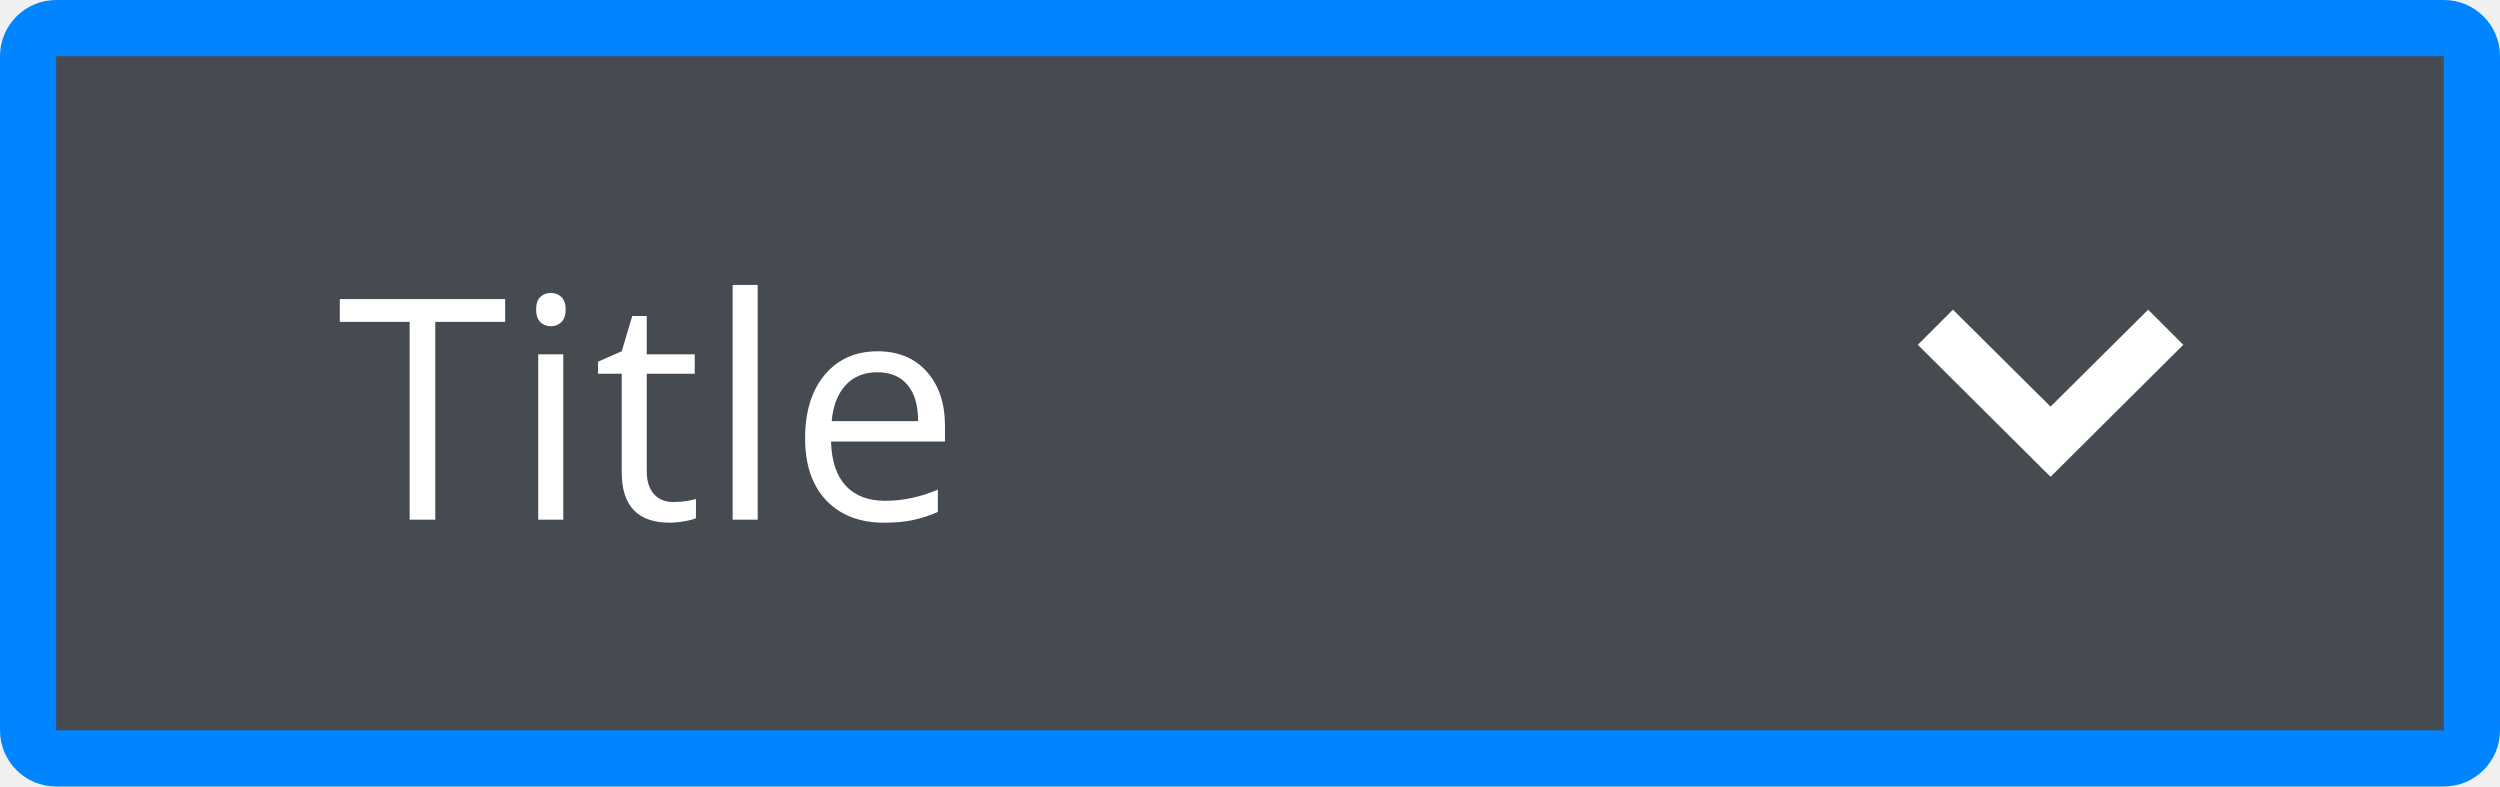
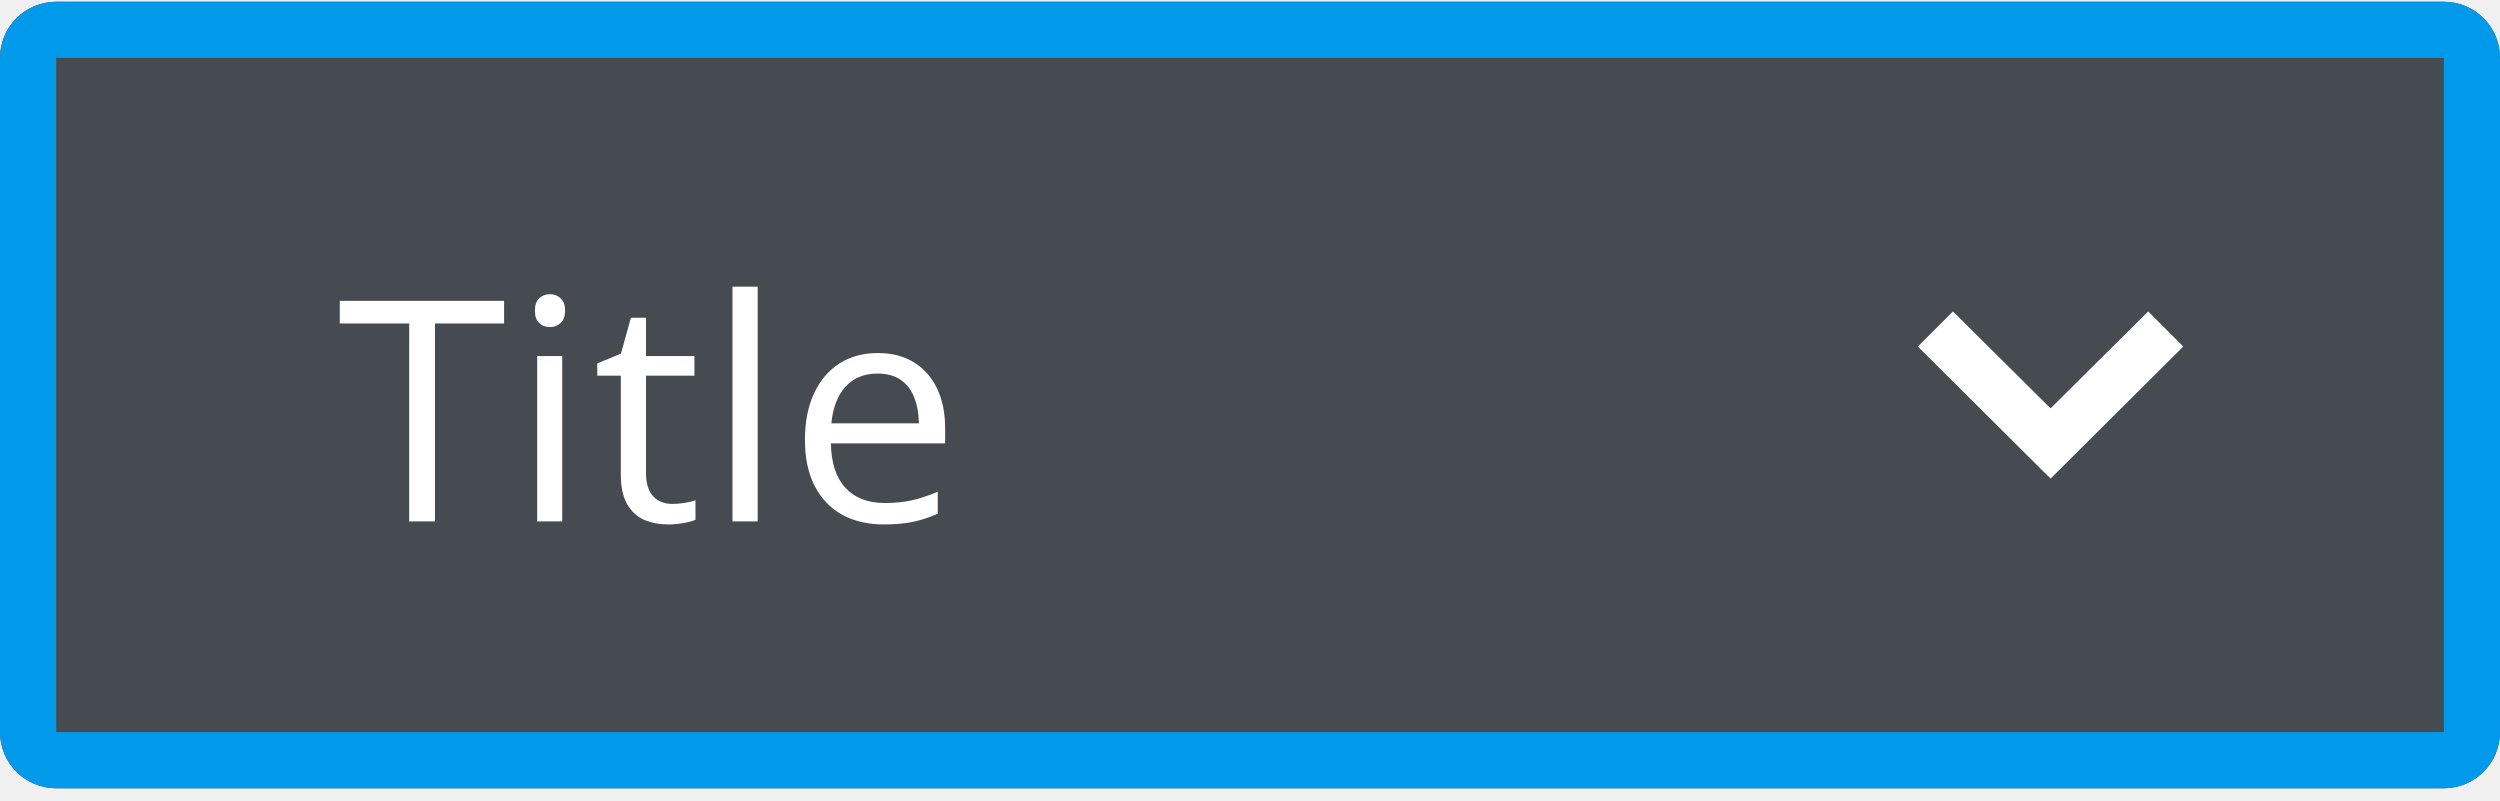
- <svg xmlns="http://www.w3.org/2000/svg" width="178" height="56" fill="none">
-   <rect x="2" y="2" width="174" height="52" rx="2" fill="#464B52" />
-   <path d="M30.993 37h-1.826V22.917h-4.974v-1.622h11.774v1.622h-4.974V37zm9.113 0h-1.784V25.227h1.783V37zm-1.934-14.964c0-.408.1-.705.3-.892.201-.193.452-.29.753-.29.286 0 .533.097.74.29.208.194.312.491.312.892s-.104.702-.311.902a1.05 1.05 0 01-.741.29c-.301 0-.552-.096-.752-.29-.2-.2-.301-.5-.301-.902zm9.768 13.707c.315 0 .619-.021.913-.064.293-.05.526-.1.698-.15v1.364c-.194.093-.48.168-.86.225a5.979 5.979 0 01-1.01.097c-2.277 0-3.415-1.2-3.415-3.599v-7.004h-1.687v-.86l1.687-.74.752-2.514h1.03v2.729h3.417v1.385h-3.416v6.929c0 .709.168 1.253.505 1.633.336.38.798.57 1.386.57zM53.947 37h-1.783V20.285h1.783V37zm9.005.215c-1.74 0-3.115-.53-4.125-1.59-1.002-1.06-1.504-2.532-1.504-4.415 0-1.898.466-3.405 1.397-4.523.938-1.117 2.195-1.675 3.77-1.675 1.475 0 2.643.487 3.502 1.46.86.967 1.29 2.246 1.29 3.836v1.128H59.17c.036 1.382.383 2.43 1.042 3.147.666.716 1.6 1.074 2.804 1.074 1.267 0 2.52-.265 3.76-.795v1.59a9.113 9.113 0 01-1.795.58c-.558.122-1.235.183-2.03.183zm-.483-10.71c-.946 0-1.701.308-2.267.924-.558.616-.888 1.468-.988 2.556h6.155c0-1.124-.25-1.983-.752-2.578-.501-.601-1.217-.902-2.148-.902zM155.45 24.55l-2.5-2.5-6.95 6.9-6.95-6.9-2.5 2.5 9.45 9.4 9.45-9.4z" fill="#fff" />
-   <rect x="2" y="2" width="174" height="52" rx="2" stroke="#0084FF" stroke-width="4" />
+ <svg xmlns="http://www.w3.org/2000/svg" width="178" height="57" viewBox="0 0 178 57" fill="none">
+   <g clip-path="url(#clip0_7209_84230)">
+     <rect y="0.125" width="178" height="56" rx="4" fill="#464B52" />
+     <path d="M30.972 37.125H29.135V23.031H24.193V21.42H35.892V23.031H30.972V37.125ZM40.03 25.352V37.125H38.247V25.352H40.03ZM39.16 20.947C39.454 20.947 39.704 21.044 39.912 21.237C40.127 21.424 40.234 21.717 40.234 22.118C40.234 22.512 40.127 22.806 39.912 22.999C39.704 23.192 39.454 23.289 39.16 23.289C38.852 23.289 38.594 23.192 38.387 22.999C38.186 22.806 38.086 22.512 38.086 22.118C38.086 21.717 38.186 21.424 38.387 21.237C38.594 21.044 38.852 20.947 39.16 20.947ZM47.864 35.879C48.158 35.879 48.459 35.854 48.767 35.804C49.075 35.754 49.325 35.693 49.519 35.621V37.007C49.311 37.1 49.021 37.179 48.648 37.243C48.283 37.308 47.925 37.34 47.574 37.34C46.951 37.34 46.385 37.232 45.877 37.018C45.368 36.796 44.96 36.423 44.652 35.9C44.352 35.378 44.201 34.654 44.201 33.73V26.748H42.525V25.878L44.212 25.18L44.921 22.623H45.995V25.352H49.443V26.748H45.995V33.677C45.995 34.414 46.163 34.966 46.5 35.331C46.844 35.696 47.298 35.879 47.864 35.879ZM53.947 37.125H52.153V20.41H53.947V37.125ZM62.501 25.137C63.504 25.137 64.363 25.359 65.079 25.803C65.795 26.247 66.343 26.87 66.723 27.672C67.102 28.467 67.292 29.398 67.292 30.465V31.571H59.16C59.182 32.953 59.525 34.006 60.191 34.73C60.857 35.453 61.796 35.815 63.006 35.815C63.751 35.815 64.409 35.746 64.982 35.61C65.555 35.474 66.15 35.274 66.766 35.009V36.577C66.171 36.842 65.58 37.035 64.993 37.157C64.413 37.279 63.726 37.34 62.931 37.34C61.799 37.34 60.811 37.111 59.966 36.652C59.128 36.187 58.476 35.507 58.011 34.611C57.545 33.716 57.312 32.62 57.312 31.324C57.312 30.057 57.524 28.961 57.946 28.037C58.376 27.106 58.977 26.39 59.751 25.889C60.532 25.387 61.448 25.137 62.501 25.137ZM62.48 26.598C61.527 26.598 60.768 26.909 60.202 27.532C59.636 28.155 59.3 29.025 59.192 30.143H65.423C65.416 29.441 65.305 28.825 65.09 28.295C64.882 27.758 64.564 27.342 64.134 27.049C63.704 26.748 63.153 26.598 62.48 26.598Z" fill="white" />
+     <path d="M155.45 24.675L152.95 22.175L146 29.075L139.05 22.175L136.55 24.675L146 34.075L155.45 24.675Z" fill="white" />
+   </g>
+   <rect x="2" y="2.125" width="174" height="52" rx="2" stroke="#019AEB" stroke-width="4" />
+   <defs>
+     <clipPath id="clip0_7209_84230">
+       <rect y="0.125" width="178" height="56" rx="4" fill="white" />
+     </clipPath>
+   </defs>
</svg>
